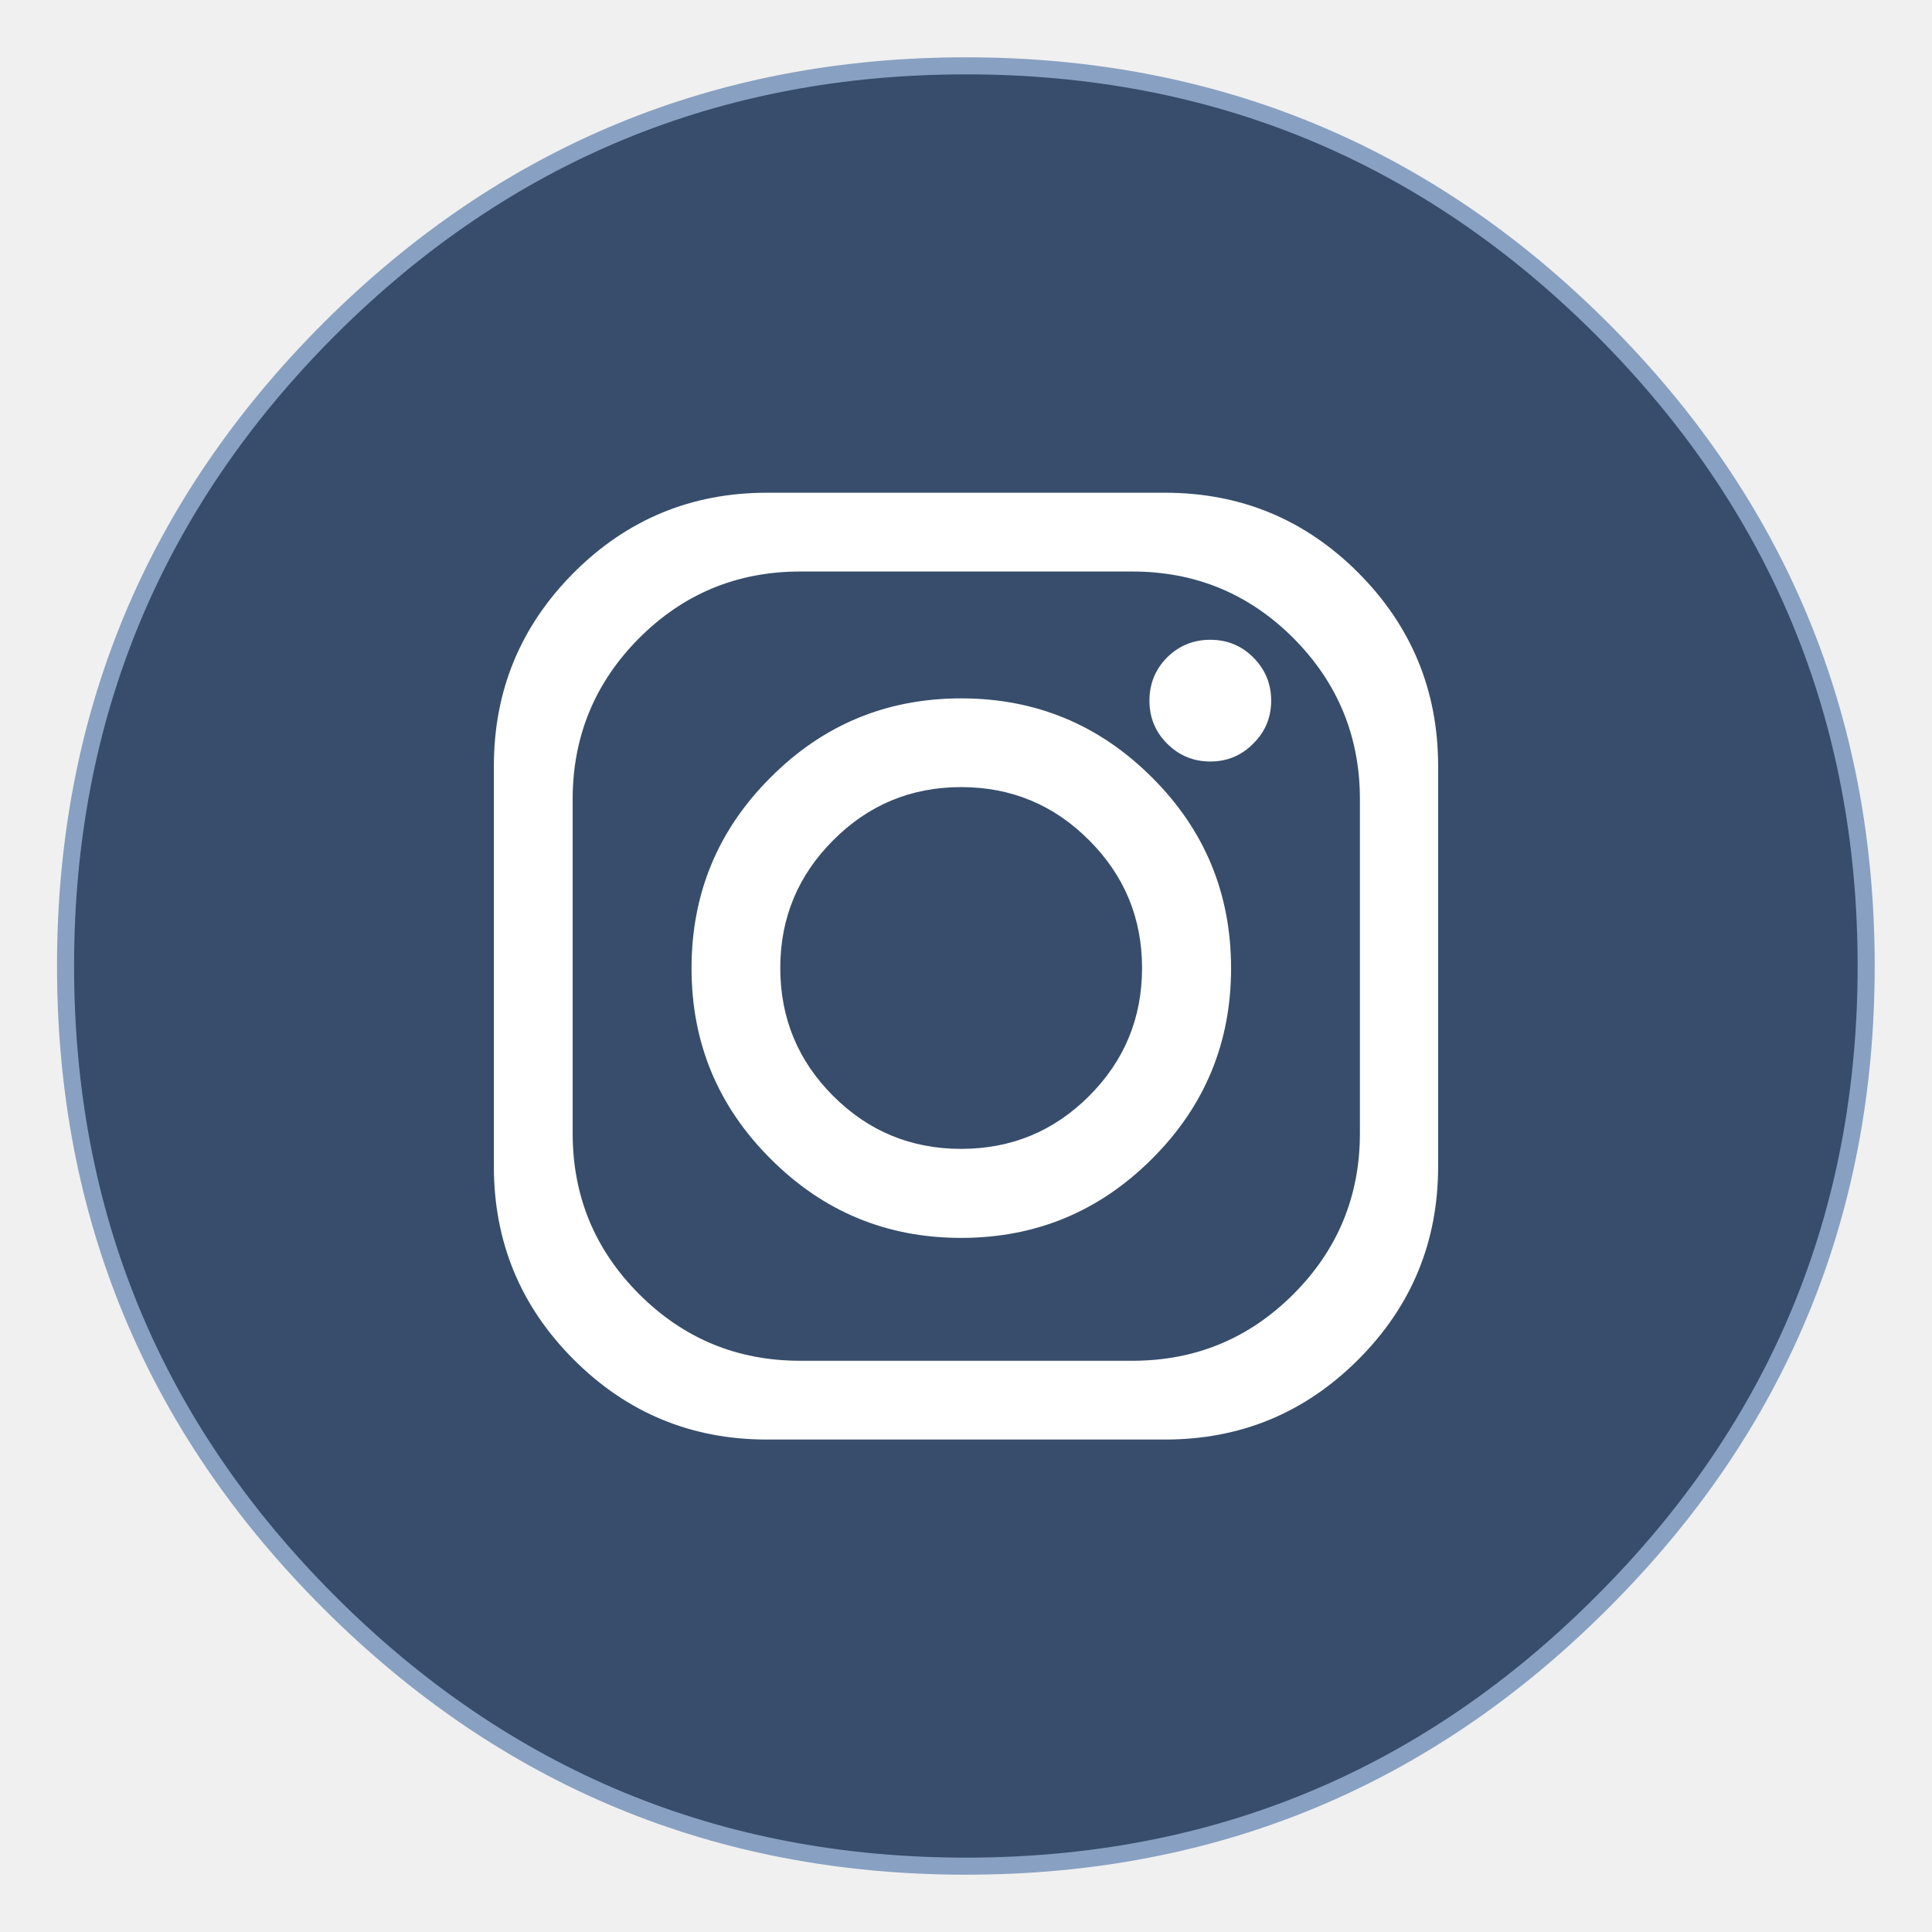
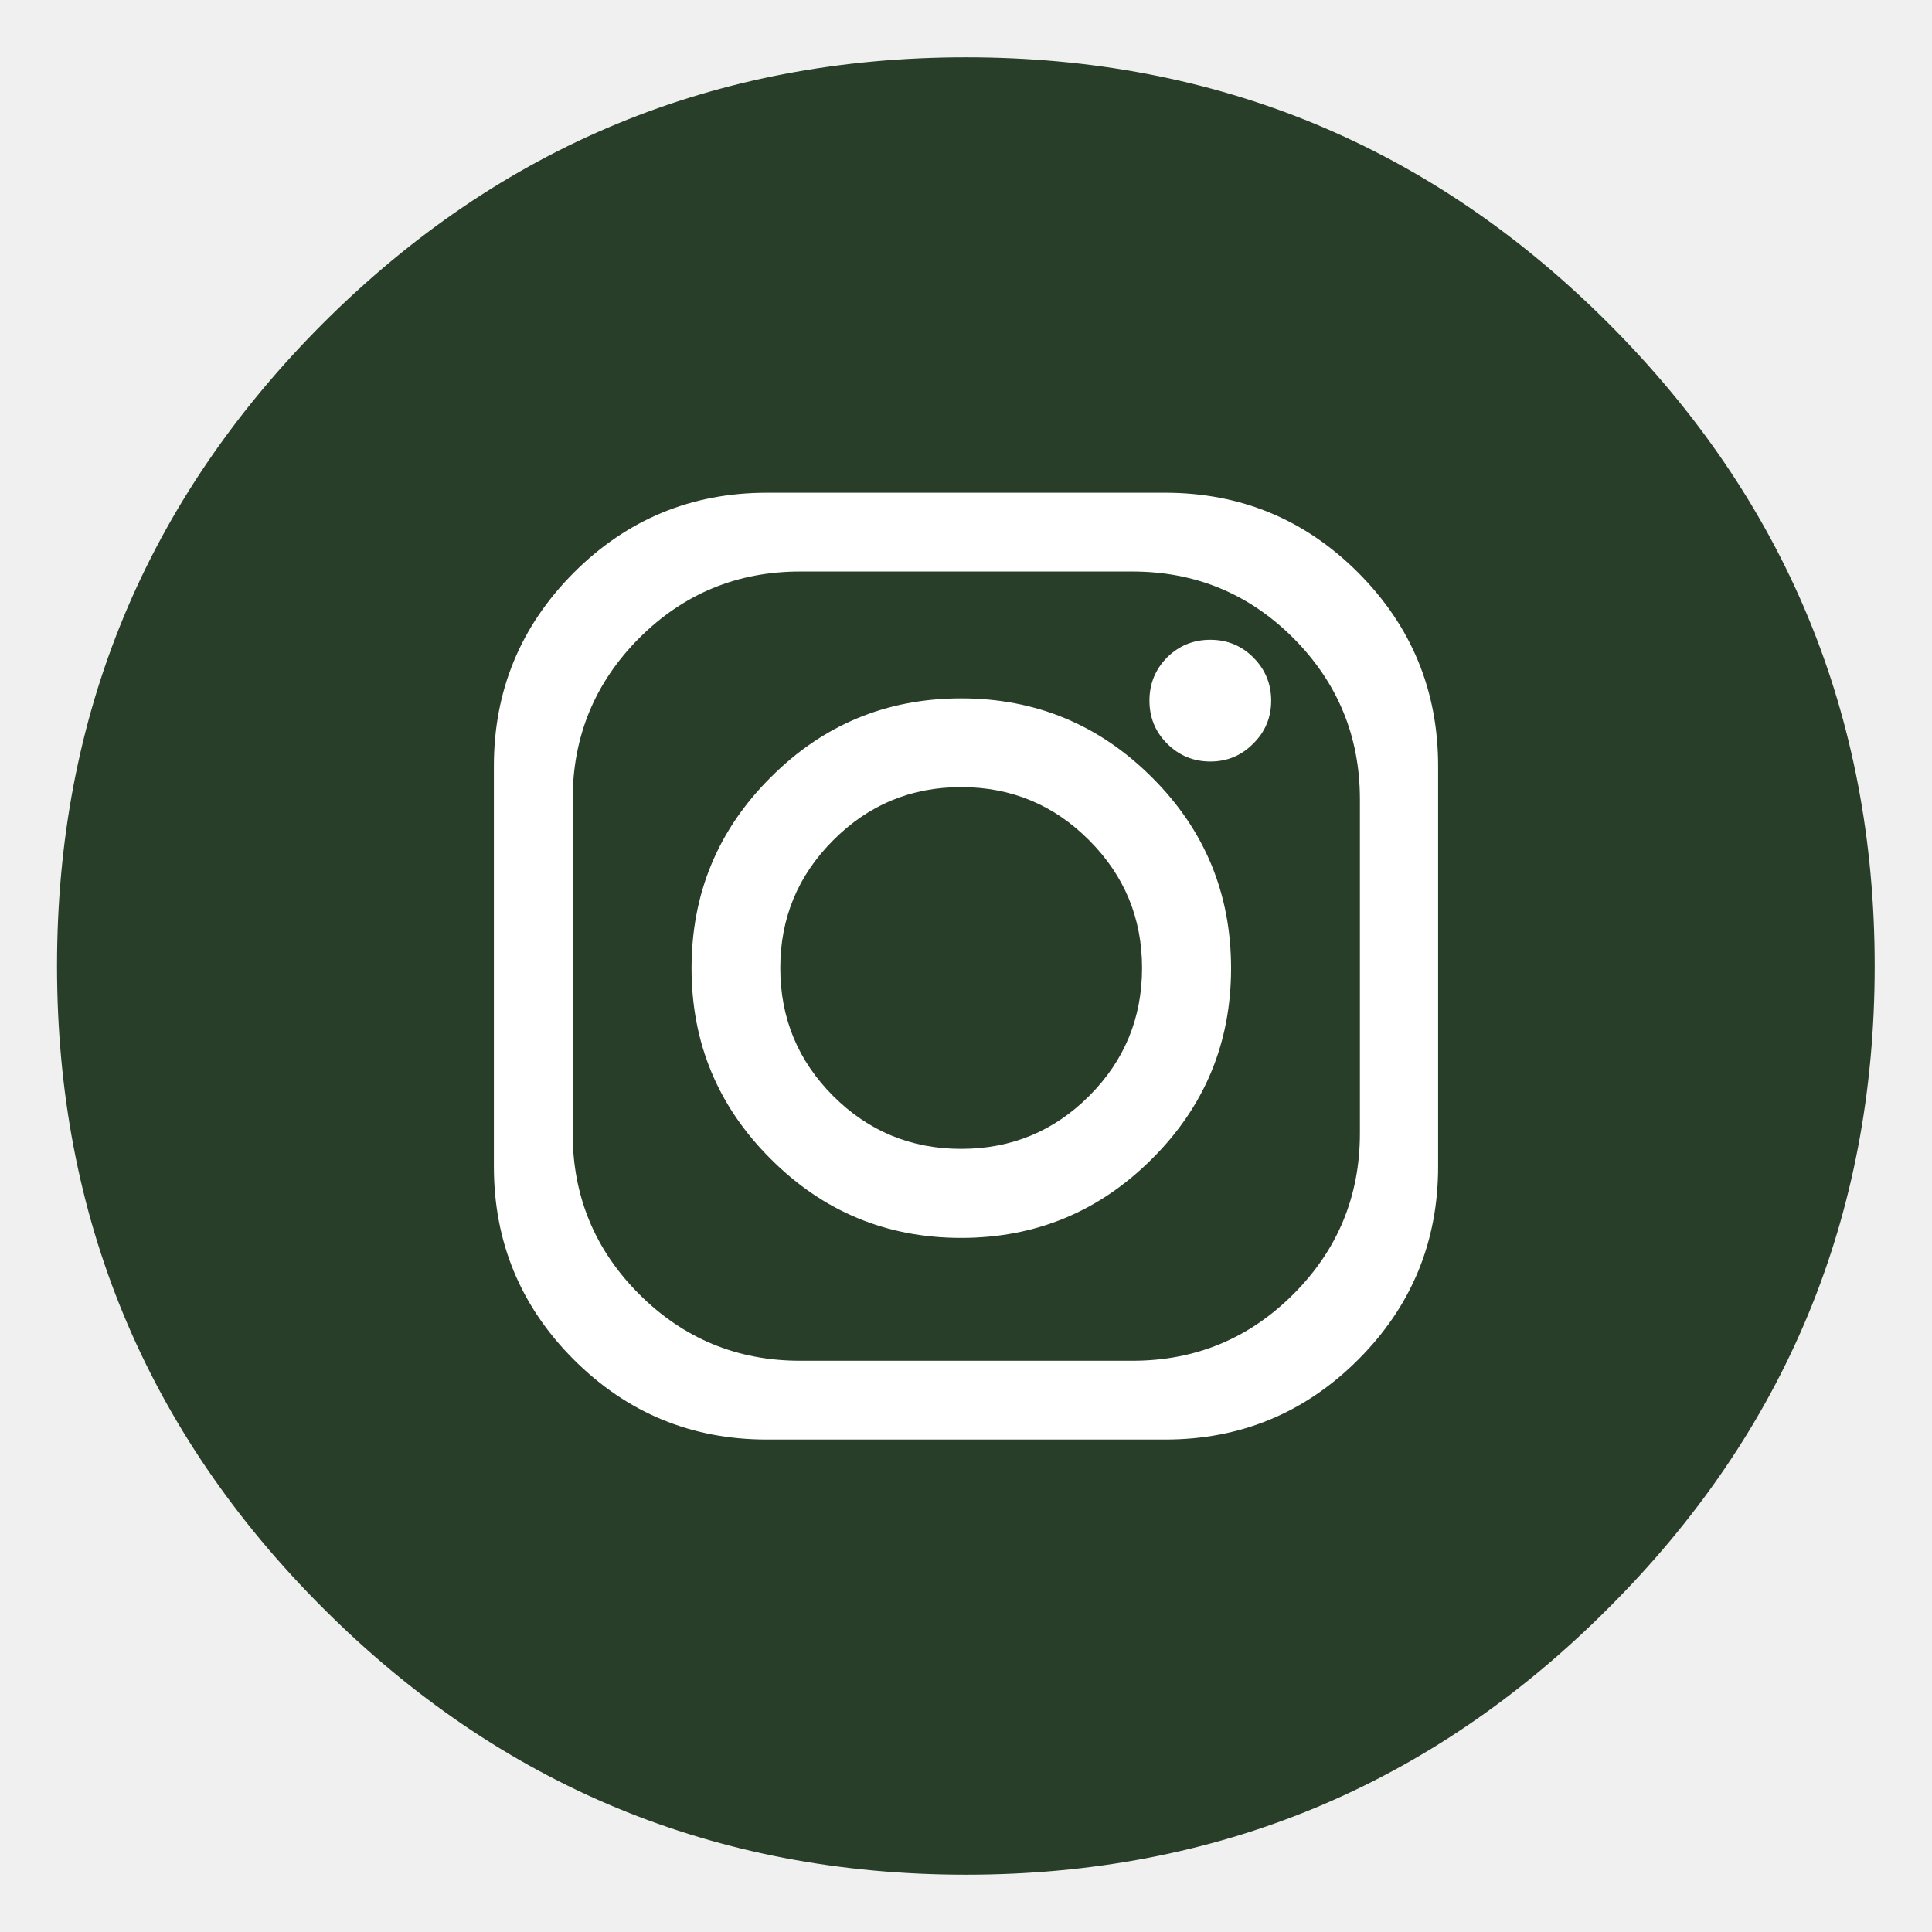
<svg xmlns="http://www.w3.org/2000/svg" xmlns:xlink="http://www.w3.org/1999/xlink" version="1.1" preserveAspectRatio="none" x="0px" y="0px" width="168px" height="168px" viewBox="0 0 168 168">
  <defs>
    <g id="S_mbolo_14_0_Layer1_0_FILL">
-       <path fill="#374D6B" stroke="none" d=" M 111.85 -111.95 Q 65.55 -158.25 0 -158.25 -65.55 -158.25 -111.95 -111.95 -158.3 -65.55 -158.3 0 -158.3 65.55 -111.95 111.85 -65.55 158.25 0 158.25 65.55 158.25 111.85 111.85 158.25 65.55 158.25 0 158.25 -65.55 111.85 -111.95 Z" />
+       <path fill="#283e28" stroke="none" d=" M 111.85 -111.95 Q 65.55 -158.25 0 -158.25 -65.55 -158.25 -111.95 -111.95 -158.3 -65.55 -158.3 0 -158.3 65.55 -111.95 111.85 -65.55 158.25 0 158.25 65.55 158.25 111.85 111.85 158.25 65.55 158.25 0 158.25 -65.55 111.85 -111.95 Z" />
    </g>
    <g id="S_mbolo_14_0_Layer0_0_MEMBER_0_FILL">
      <path fill="#FFFFFF" stroke="none" d=" M 122.4 -67.4 Q 108.35 -81.45 88.45 -81.45 L 18.45 -81.45 Q -1.45 -81.45 -15.5 -67.4 -29.55 -53.3 -29.55 -33.4 L -29.55 37 Q -29.55 56.9 -15.5 70.95 -1.45 85 18.45 85 L 88.45 85 Q 108.35 85 122.4 70.95 136.45 56.9 136.45 37 L 136.45 -33.4 Q 136.45 -53.3 122.4 -67.4 M 82.7 -67.6 Q 99.3 -67.6 111 -55.9 122.7 -44.15 122.7 -27.55 L 122.7 31.15 Q 122.7 47.75 111 59.45 99.3 71.15 82.7 71.15 L 24.3 71.15 Q 7.7 71.15 -4 59.45 -15.7 47.75 -15.7 31.15 L -15.7 -27.55 Q -15.7 -44.15 -4 -55.9 7.7 -67.6 24.3 -67.6 L 82.7 -67.6 M 96.4 -55.6 Q 91.95 -55.6 88.8 -52.5 85.7 -49.35 85.7 -44.9 85.7 -40.45 88.8 -37.35 91.95 -34.2 96.4 -34.2 100.85 -34.2 103.95 -37.35 107.1 -40.45 107.1 -44.9 107.1 -49.35 103.95 -52.5 100.85 -55.6 96.4 -55.6 M 52.6 -45.3 Q 32.95 -45.3 19.1 -31.4 5.2 -17.55 5.2 2.15 5.2 21.8 19.1 35.65 32.95 49.55 52.6 49.55 72.25 49.55 86.15 35.65 100.05 21.8 100.05 2.15 100.05 -17.55 86.15 -31.4 72.25 -45.3 52.6 -45.3 M 52.6 -29.7 Q 65.8 -29.7 75.1 -20.35 84.4 -11.05 84.4 2.1 84.4 15.3 75.1 24.6 65.8 33.9 52.6 33.9 39.4 33.9 30.1 24.6 20.8 15.3 20.8 2.1 20.8 -11.05 30.1 -20.35 39.4 -29.7 52.6 -29.7 Z" />
    </g>
-     <path id="S_mbolo_14_0_Layer1_0_1_STROKES" stroke="#88A0C2" stroke-width="3" stroke-linejoin="round" stroke-linecap="round" fill="none" d=" M 158.25 0 Q 158.25 65.55 111.85 111.85 65.55 158.25 0 158.25 -65.55 158.25 -111.95 111.85 -158.3 65.55 -158.3 0 -158.3 -65.55 -111.95 -111.95 -65.55 -158.25 0 -158.25 65.55 -158.25 111.85 -111.95 158.25 -65.55 158.25 0 Z" />
+     <path id="S_mbolo_14_0_Layer1_0_1_STROKES" stroke="#283e28" stroke-width="3" stroke-linejoin="round" stroke-linecap="round" fill="none" d=" M 158.25 0 Q 158.25 65.55 111.85 111.85 65.55 158.25 0 158.25 -65.55 158.25 -111.95 111.85 -158.3 65.55 -158.3 0 -158.3 -65.55 -111.95 -111.95 -65.55 -158.25 0 -158.25 65.55 -158.25 111.85 -111.95 158.25 -65.55 158.25 0 Z" />
  </defs>
  <g transform="matrix( 0.4946289, 0, 0, 0.4946289, 84,84) ">
    <g transform="matrix( 1, 0, 0, 1, 0,0) ">
      <use xlink:href="#S_mbolo_14_0_Layer1_0_FILL" />
      <use xlink:href="#S_mbolo_14_0_Layer1_0_1_STROKES" />
    </g>
    <g transform="matrix( 1, 0, 0, 1, -53.45,-1.75) ">
      <use xlink:href="#S_mbolo_14_0_Layer0_0_MEMBER_0_FILL" />
    </g>
  </g>
</svg>
